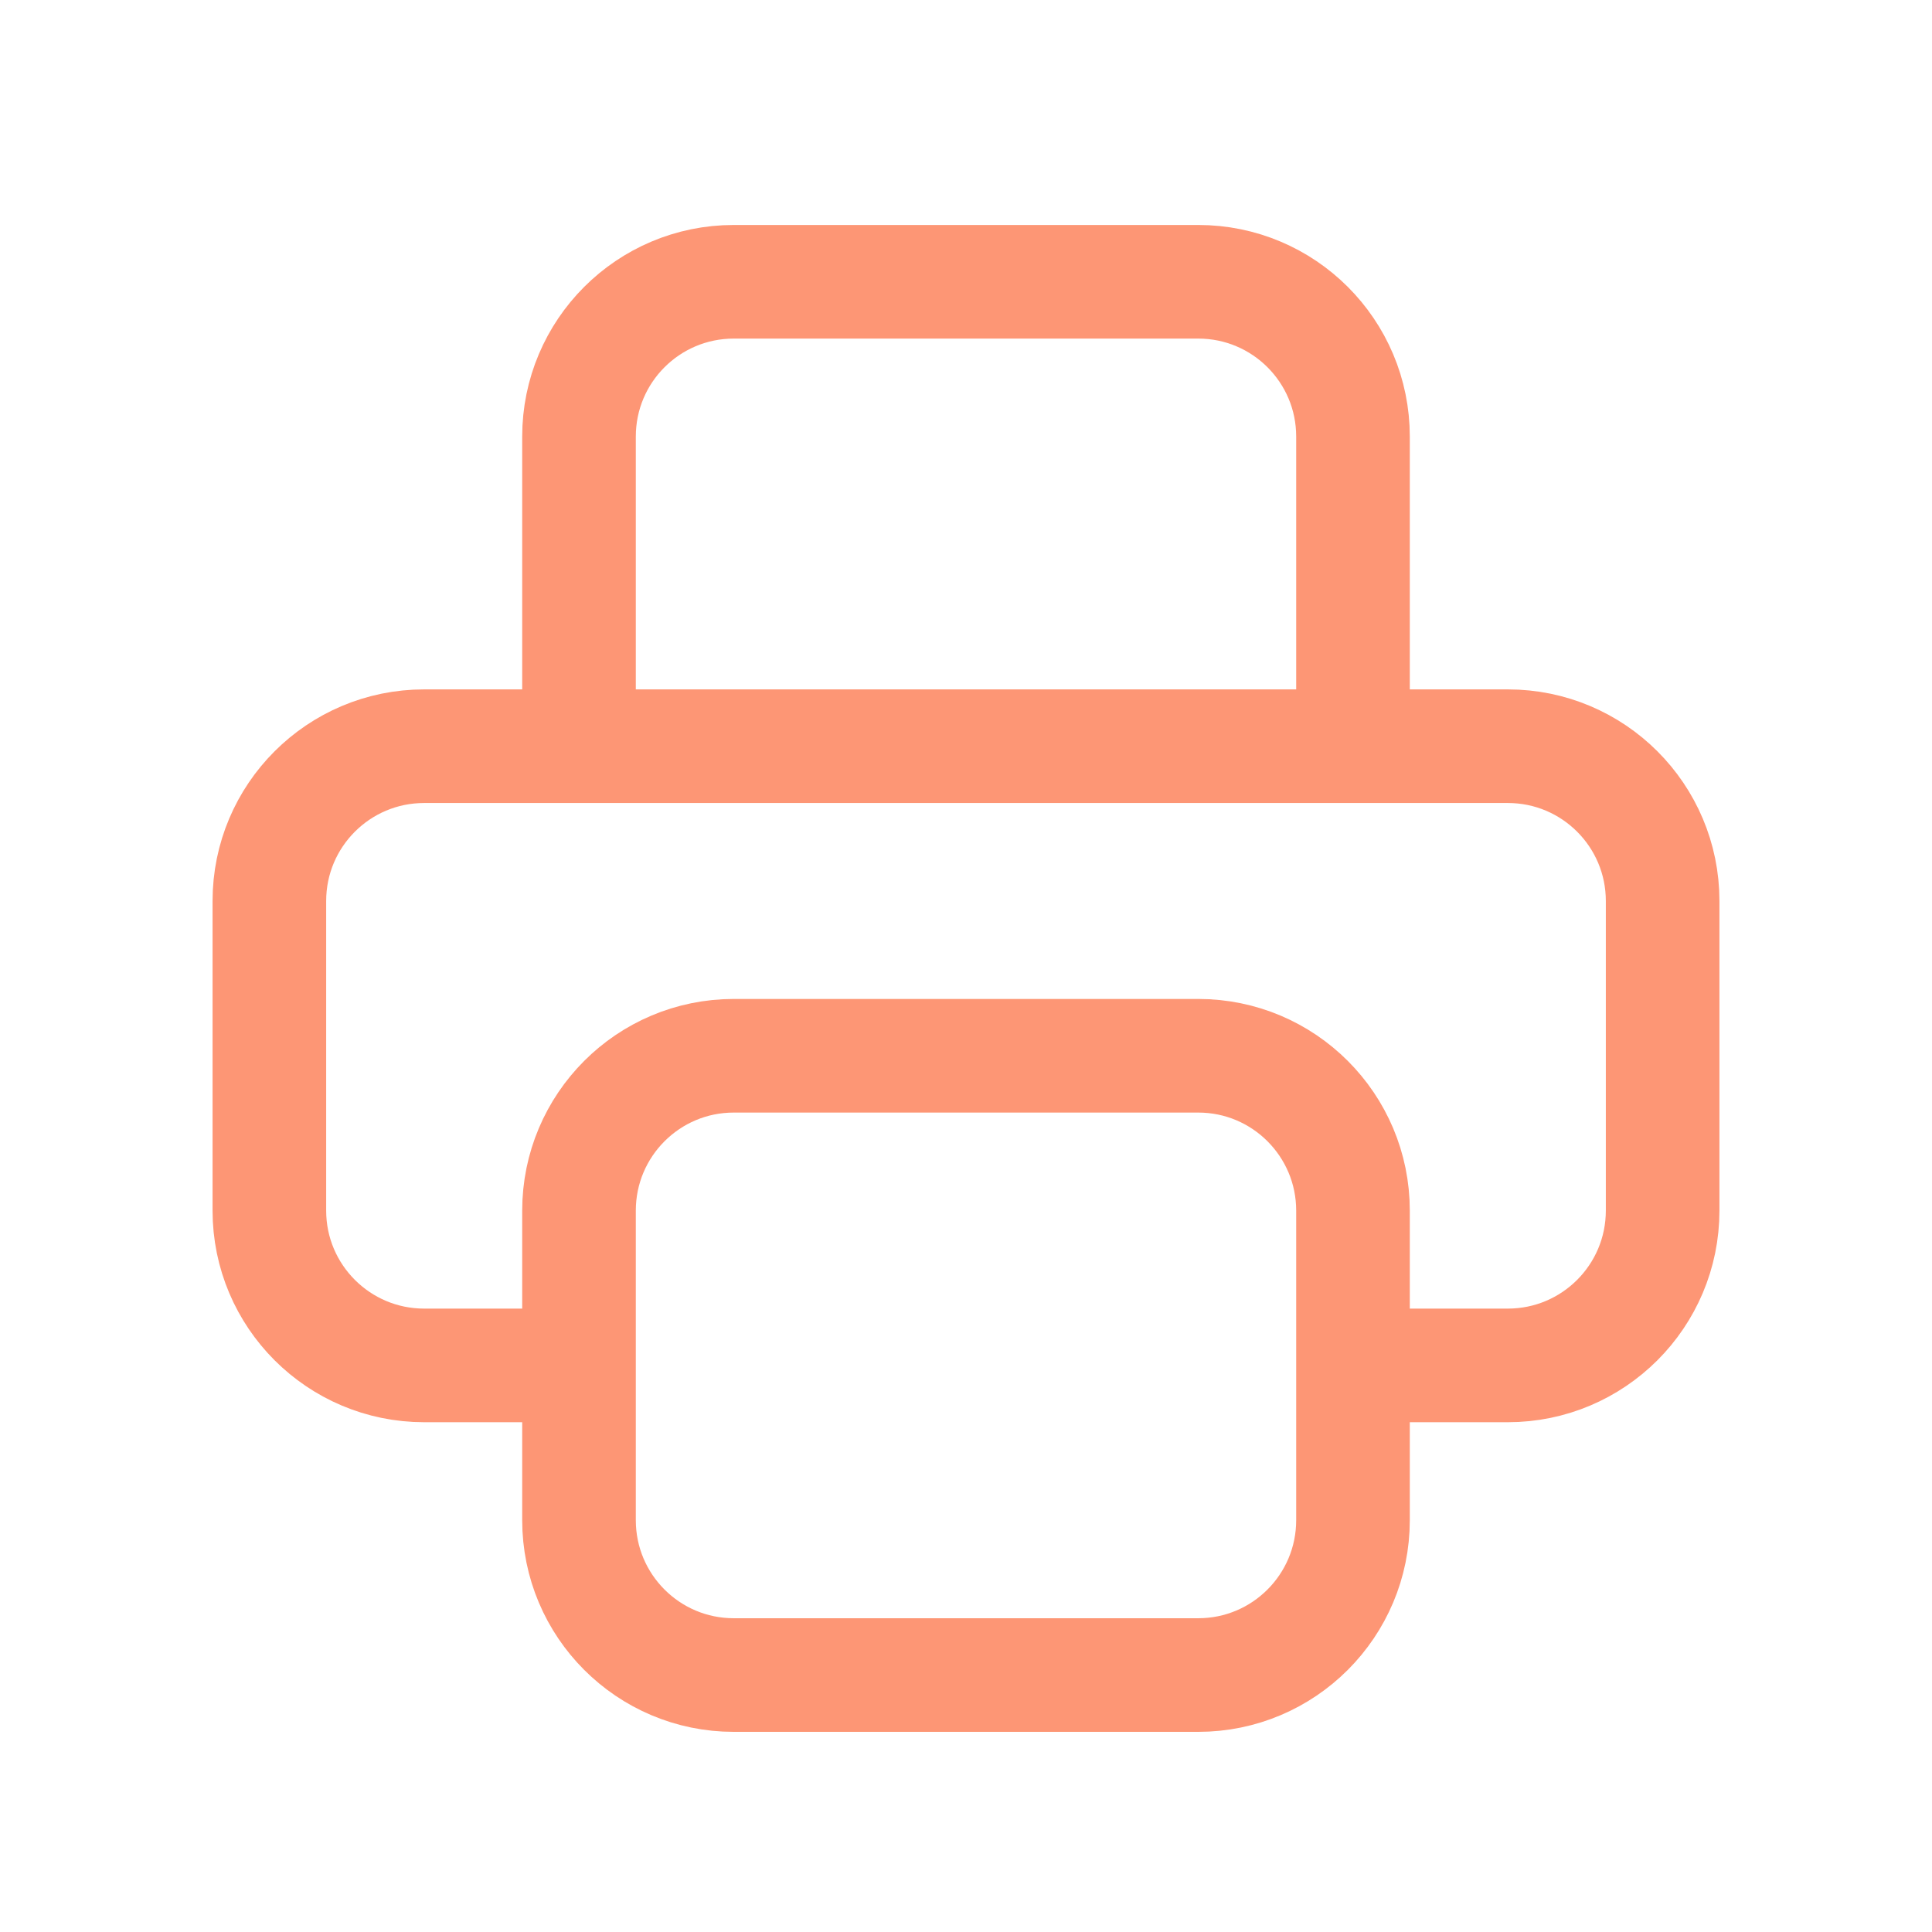
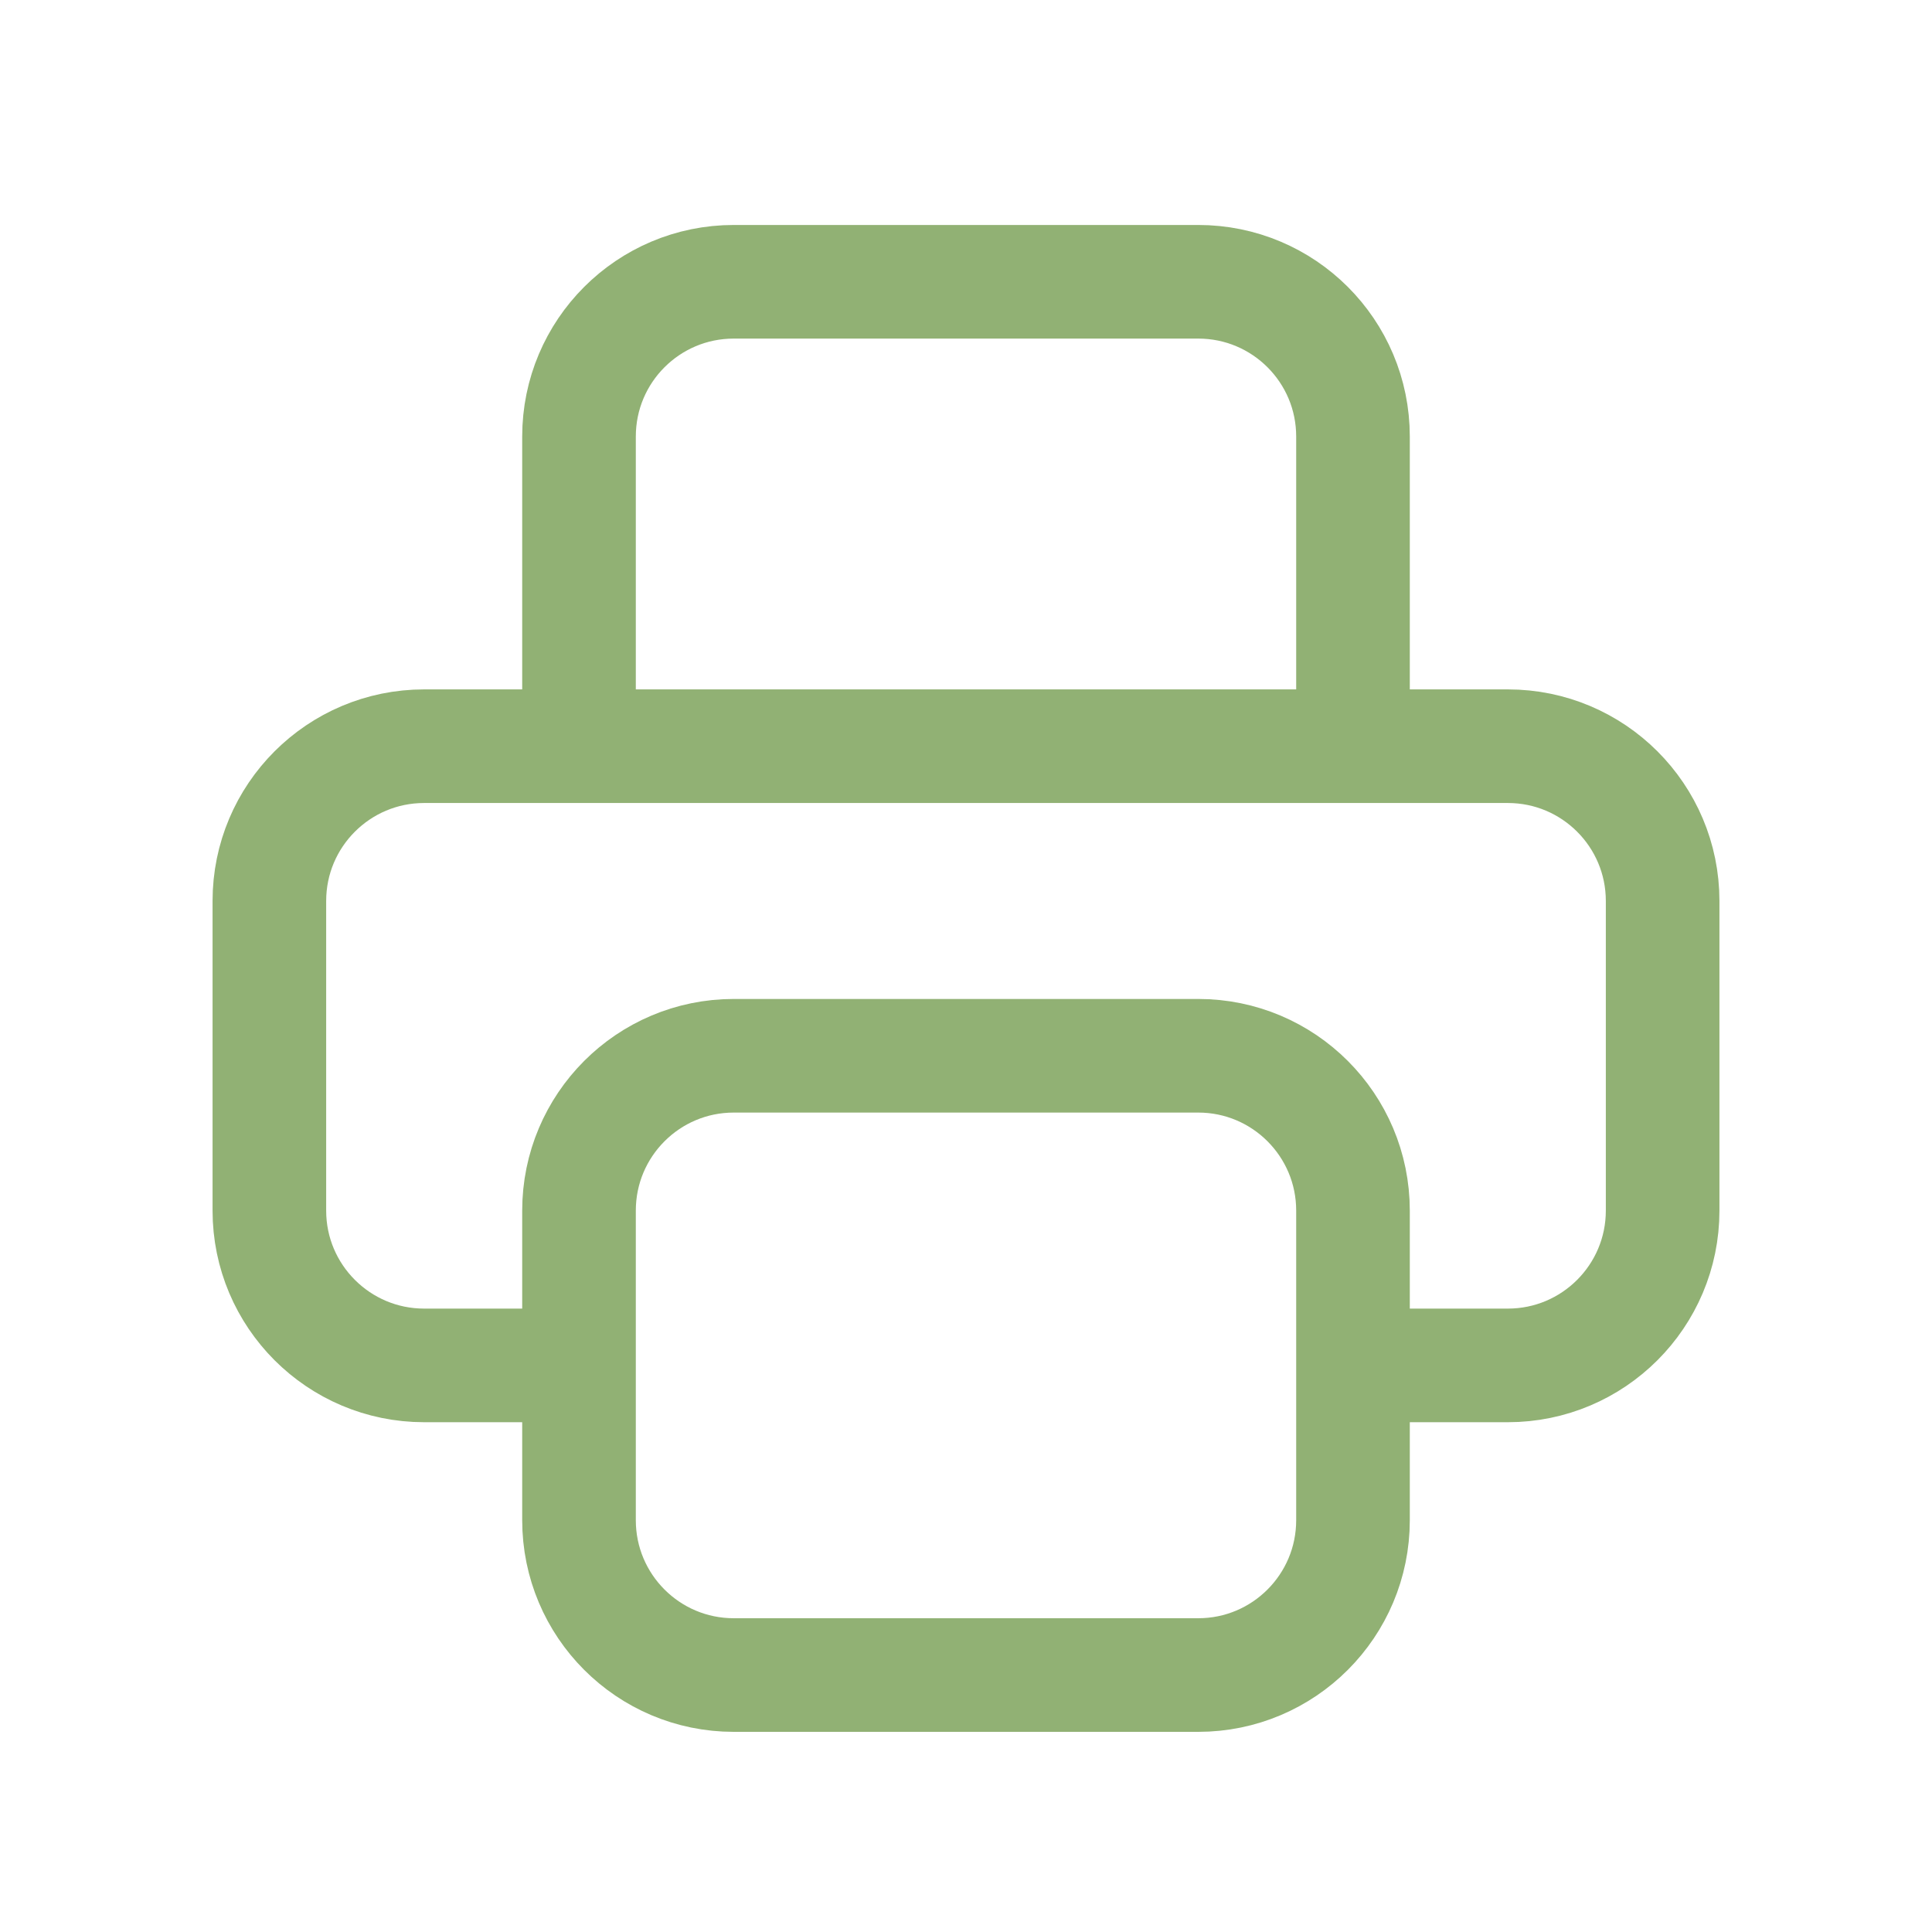
<svg xmlns="http://www.w3.org/2000/svg" width="26" height="26" viewBox="0 0 26 26" fill="none">
-   <path d="M18.208 18.375H20.292C21.442 18.375 22.375 17.442 22.375 16.292V12.125C22.375 10.974 21.442 10.042 20.292 10.042H5.708C4.558 10.042 3.625 10.974 3.625 12.125V16.292C3.625 17.442 4.558 18.375 5.708 18.375H7.792M9.875 22.542H16.125C17.276 22.542 18.208 21.609 18.208 20.458V16.292C18.208 15.141 17.276 14.208 16.125 14.208H9.875C8.724 14.208 7.792 15.141 7.792 16.292V20.458C7.792 21.609 8.724 22.542 9.875 22.542ZM18.208 10.042V5.875C18.208 4.724 17.276 3.792 16.125 3.792H9.875C8.724 3.792 7.792 4.724 7.792 5.875V10.042H18.208Z" stroke="#FD9675" stroke-width="1.529" stroke-linecap="round" stroke-linejoin="round" />
+   <path d="M18.208 18.375H20.292C21.442 18.375 22.375 17.442 22.375 16.292V12.125C22.375 10.974 21.442 10.042 20.292 10.042H5.708C4.558 10.042 3.625 10.974 3.625 12.125V16.292C3.625 17.442 4.558 18.375 5.708 18.375H7.792M9.875 22.542H16.125C17.276 22.542 18.208 21.609 18.208 20.458V16.292C18.208 15.141 17.276 14.208 16.125 14.208H9.875C8.724 14.208 7.792 15.141 7.792 16.292V20.458C7.792 21.609 8.724 22.542 9.875 22.542ZM18.208 10.042V5.875C18.208 4.724 17.276 3.792 16.125 3.792H9.875C8.724 3.792 7.792 4.724 7.792 5.875V10.042H18.208Z" stroke="#91B174" stroke-width="1.529" stroke-linecap="round" stroke-linejoin="round" />
</svg>
